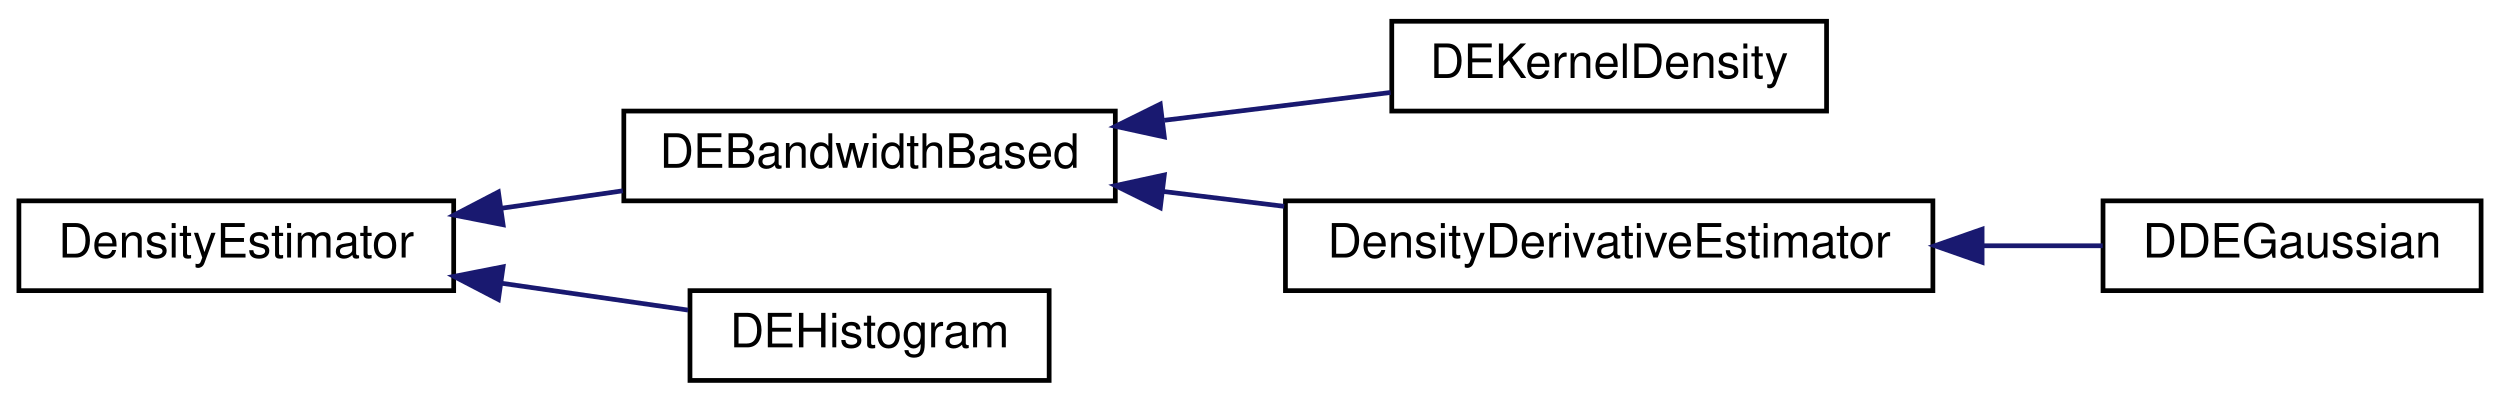
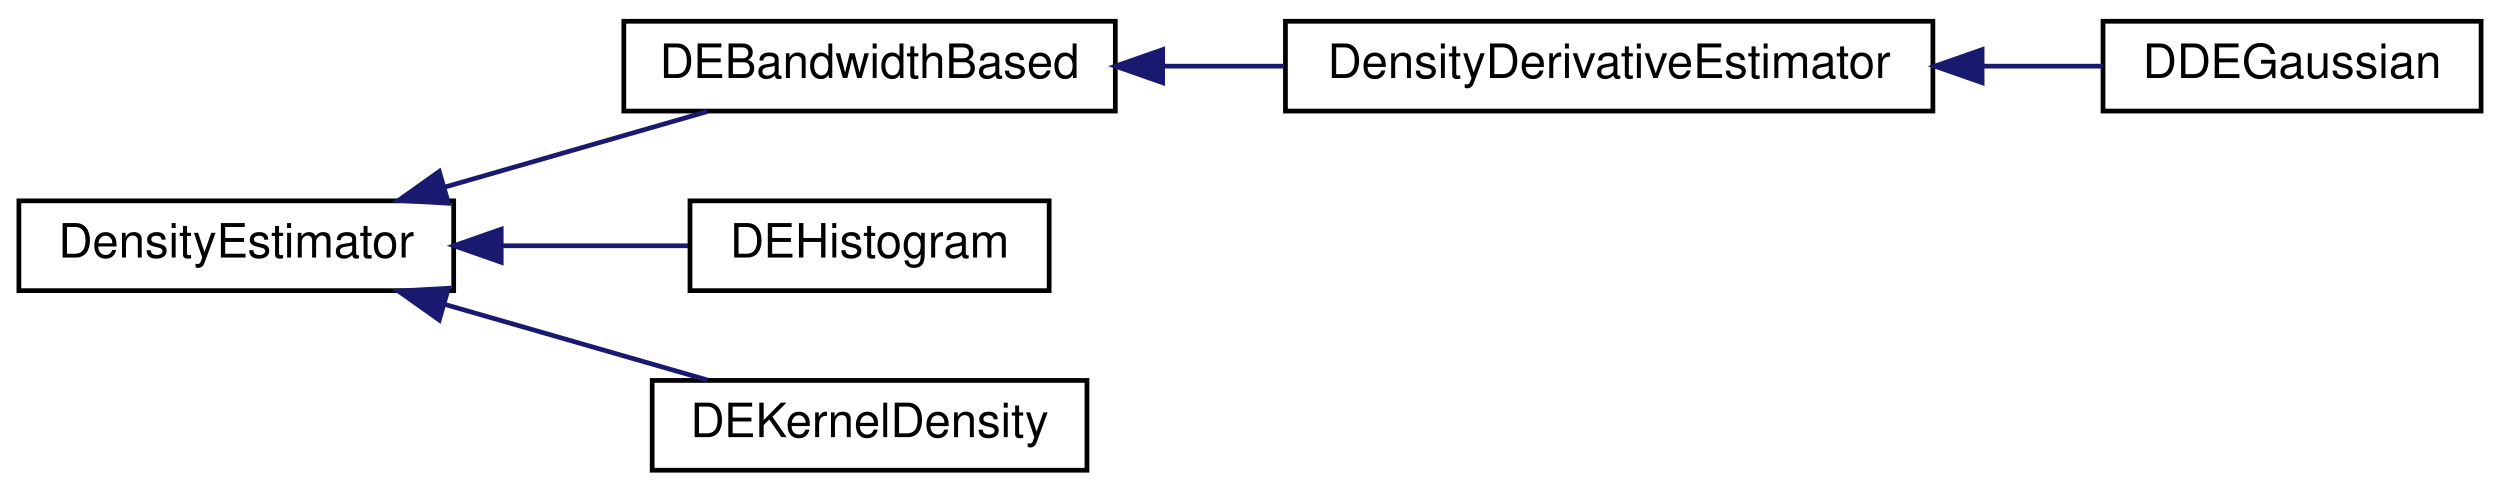
- <svg xmlns="http://www.w3.org/2000/svg" xmlns:xlink="http://www.w3.org/1999/xlink" width="529pt" height="85pt" viewBox="0.00 0.00 529.00 85.00">
-   <g id="graph0" class="graph" transform="scale(1 1) rotate(0) translate(4 81)">
+ <svg xmlns="http://www.w3.org/2000/svg" xmlns:xlink="http://www.w3.org/1999/xlink" width="529pt" height="104pt" viewBox="0.00 0.00 529.00 104.00">
+   <g id="graph0" class="graph" transform="scale(1 1) rotate(0) translate(4 100)">
    <g id="node1" class="node">
      <g id="a_node1">
        <a xlink:href="classumontreal_1_1ssj_1_1stat_1_1density_1_1DensityEstimator.html" target="_top" xlink:title="This abstract class implements a univariate density estimator (DE). ">
-           <polygon fill="none" stroke="black" points="0,-19.5 0,-38.5 92,-38.5 92,-19.5 0,-19.5" />
-           <text text-anchor="middle" x="46" y="-26.5" font-family="Helvetica,sans-Serif" font-size="10.00">DensityEstimator</text>
+           <polygon fill="none" stroke="black" points="0,-38.5 0,-57.5 92,-57.5 92,-38.5 0,-38.5" />
+           <text text-anchor="middle" x="46" y="-45.5" font-family="Helvetica,sans-Serif" font-size="10.00">DensityEstimator</text>
        </a>
      </g>
    </g>
    <g id="node2" class="node">
      <g id="a_node2">
        <a xlink:href="classumontreal_1_1ssj_1_1stat_1_1density_1_1DEBandwidthBased.html" target="_top" xlink:title="Implements an abstract class for density estimators that rely on the selection of a bandwidth  such a...">
-           <polygon fill="none" stroke="black" points="128,-38.5 128,-57.5 232,-57.5 232,-38.5 128,-38.5" />
-           <text text-anchor="middle" x="180" y="-45.5" font-family="Helvetica,sans-Serif" font-size="10.00">DEBandwidthBased</text>
+           <polygon fill="none" stroke="black" points="128,-76.5 128,-95.5 232,-95.5 232,-76.5 128,-76.5" />
+           <text text-anchor="middle" x="180" y="-83.5" font-family="Helvetica,sans-Serif" font-size="10.00">DEBandwidthBased</text>
        </a>
      </g>
    </g>
    <g id="edge1" class="edge">
-       <path fill="none" stroke="midnightblue" d="M102.23,-36.95C110.701,-38.169 119.414,-39.423 127.793,-40.629" />
-       <polygon fill="midnightblue" stroke="midnightblue" points="102.454,-33.446 92.058,-35.486 101.457,-40.375 102.454,-33.446" />
+       <path fill="none" stroke="midnightblue" d="M90.041,-60.391C108.118,-65.594 128.819,-71.554 145.701,-76.414" />
+       <polygon fill="midnightblue" stroke="midnightblue" points="90.887,-56.992 80.309,-57.589 88.951,-63.719 90.887,-56.992" />
+     </g>
+     <g id="node5" class="node">
+       <g id="a_node5">
+         <a xlink:href="classumontreal_1_1ssj_1_1stat_1_1density_1_1DEHistogram.html" target="_top" xlink:title="This class provides methods to construct, manipulate, and evaluate a histogram density estimator for ...">
+           <polygon fill="none" stroke="black" points="142,-38.5 142,-57.5 218,-57.5 218,-38.5 142,-38.5" />
+           <text text-anchor="middle" x="180" y="-45.5" font-family="Helvetica,sans-Serif" font-size="10.00">DEHistogram</text>
+         </a>
+       </g>
+     </g>
+     <g id="edge4" class="edge">
+       <path fill="none" stroke="midnightblue" d="M102.082,-48C115.394,-48 129.316,-48 141.599,-48" />
+       <polygon fill="midnightblue" stroke="midnightblue" points="102.058,-44.5 92.058,-48 102.058,-51.5 102.058,-44.5" />
    </g>
    <g id="node6" class="node">
      <g id="a_node6">
-         <a xlink:href="classumontreal_1_1ssj_1_1stat_1_1density_1_1DEHistogram.html" target="_top" xlink:title="This class provides methods to construct, manipulate, and evaluate a histogram density estimator for ...">
-           <polygon fill="none" stroke="black" points="142,-0.5 142,-19.5 218,-19.5 218,-0.5 142,-0.5" />
-           <text text-anchor="middle" x="180" y="-7.5" font-family="Helvetica,sans-Serif" font-size="10.00">DEHistogram</text>
+         <a xlink:href="classumontreal_1_1ssj_1_1stat_1_1density_1_1DEKernelDensity.html" target="_top" xlink:title="This class provides methods to construct a kernel density estimator (KDE) for univariate unimodal den...">
+           <polygon fill="none" stroke="black" points="134,-0.5 134,-19.5 226,-19.5 226,-0.5 134,-0.5" />
+           <text text-anchor="middle" x="180" y="-7.5" font-family="Helvetica,sans-Serif" font-size="10.00">DEKernelDensity</text>
        </a>
      </g>
    </g>
    <g id="edge5" class="edge">
-       <path fill="none" stroke="midnightblue" d="M102.082,-21.072C115.394,-19.155 129.316,-17.152 141.599,-15.383" />
-       <polygon fill="midnightblue" stroke="midnightblue" points="101.457,-17.625 92.058,-22.514 102.454,-24.554 101.457,-17.625" />
+       <path fill="none" stroke="midnightblue" d="M90.041,-35.609C108.118,-30.405 128.819,-24.446 145.701,-19.586" />
+       <polygon fill="midnightblue" stroke="midnightblue" points="88.951,-32.281 80.309,-38.411 90.887,-39.008 88.951,-32.281" />
    </g>
    <g id="node3" class="node">
      <g id="a_node3">
-         <a xlink:href="classumontreal_1_1ssj_1_1stat_1_1density_1_1DEKernelDensity.html" target="_top" xlink:title="This class provides methods to compute a kernel density estimator (KDE) for univariate unimodal densi...">
-           <polygon fill="none" stroke="black" points="290.5,-57.5 290.5,-76.5 382.5,-76.5 382.5,-57.5 290.5,-57.5" />
-           <text text-anchor="middle" x="336.5" y="-64.5" font-family="Helvetica,sans-Serif" font-size="10.00">DEKernelDensity</text>
+         <a xlink:href="classumontreal_1_1ssj_1_1stat_1_1density_1_1DensityDerivativeEstimator.html" target="_top" xlink:title="This class implements a density derivative estimator (DDE) over a finite interval  based on a kernel ...">
+           <polygon fill="none" stroke="black" points="268,-76.5 268,-95.5 405,-95.5 405,-76.5 268,-76.5" />
+           <text text-anchor="middle" x="336.5" y="-83.5" font-family="Helvetica,sans-Serif" font-size="10.00">DensityDerivativeEstimator</text>
        </a>
      </g>
    </g>
    <g id="edge2" class="edge">
-       <path fill="none" stroke="midnightblue" d="M242.354,-55.545C258.339,-57.511 275.273,-59.593 290.255,-61.436" />
-       <polygon fill="midnightblue" stroke="midnightblue" points="242.37,-52.021 232.017,-54.274 241.515,-58.968 242.37,-52.021" />
+       <path fill="none" stroke="midnightblue" d="M242.115,-86C250.526,-86 259.204,-86 267.725,-86" />
+       <polygon fill="midnightblue" stroke="midnightblue" points="242.017,-82.5 232.017,-86 242.017,-89.5 242.017,-82.5" />
    </g>
    <g id="node4" class="node">
      <g id="a_node4">
-         <a xlink:href="classumontreal_1_1ssj_1_1stat_1_1density_1_1DensityDerivativeEstimator.html" target="_top" xlink:title="This class implements a density derivative estimator (DDE) over a finite interval  based on a kernel ...">
-           <polygon fill="none" stroke="black" points="268,-19.5 268,-38.5 405,-38.5 405,-19.5 268,-19.5" />
-           <text text-anchor="middle" x="336.5" y="-26.5" font-family="Helvetica,sans-Serif" font-size="10.00">DensityDerivativeEstimator</text>
+         <a xlink:href="classumontreal_1_1ssj_1_1stat_1_1density_1_1DDEGaussian.html" target="_top" xlink:title="This class implements a density derivative estimator (DDE) based on a KDE with a Gaussian Kernel...">
+           <polygon fill="none" stroke="black" points="441,-76.5 441,-95.5 521,-95.5 521,-76.5 441,-76.5" />
+           <text text-anchor="middle" x="481" y="-83.5" font-family="Helvetica,sans-Serif" font-size="10.00">DDEGaussian</text>
        </a>
      </g>
    </g>
    <g id="edge3" class="edge">
-       <path fill="none" stroke="midnightblue" d="M242.115,-40.484C250.526,-39.45 259.204,-38.383 267.725,-37.335" />
-       <polygon fill="midnightblue" stroke="midnightblue" points="241.515,-37.032 232.017,-41.726 242.37,-43.979 241.515,-37.032" />
-     </g>
-     <g id="node5" class="node">
-       <g id="a_node5">
-         <a xlink:href="classumontreal_1_1ssj_1_1stat_1_1density_1_1DDEGaussian.html" target="_top" xlink:title="This class implements a density derivative estimator (DDE) based on a KDE with a Gaussian Kernel...">
-           <polygon fill="none" stroke="black" points="441,-19.5 441,-38.5 521,-38.5 521,-19.5 441,-19.5" />
-           <text text-anchor="middle" x="481" y="-26.5" font-family="Helvetica,sans-Serif" font-size="10.00">DDEGaussian</text>
-         </a>
-       </g>
-     </g>
-     <g id="edge4" class="edge">
-       <path fill="none" stroke="midnightblue" d="M415.693,-29C424.423,-29 433.013,-29 440.932,-29" />
-       <polygon fill="midnightblue" stroke="midnightblue" points="415.411,-25.5 405.411,-29 415.411,-32.5 415.411,-25.5" />
+       <path fill="none" stroke="midnightblue" d="M415.693,-86C424.423,-86 433.013,-86 440.932,-86" />
+       <polygon fill="midnightblue" stroke="midnightblue" points="415.411,-82.5 405.411,-86 415.411,-89.5 415.411,-82.5" />
    </g>
  </g>
</svg>
